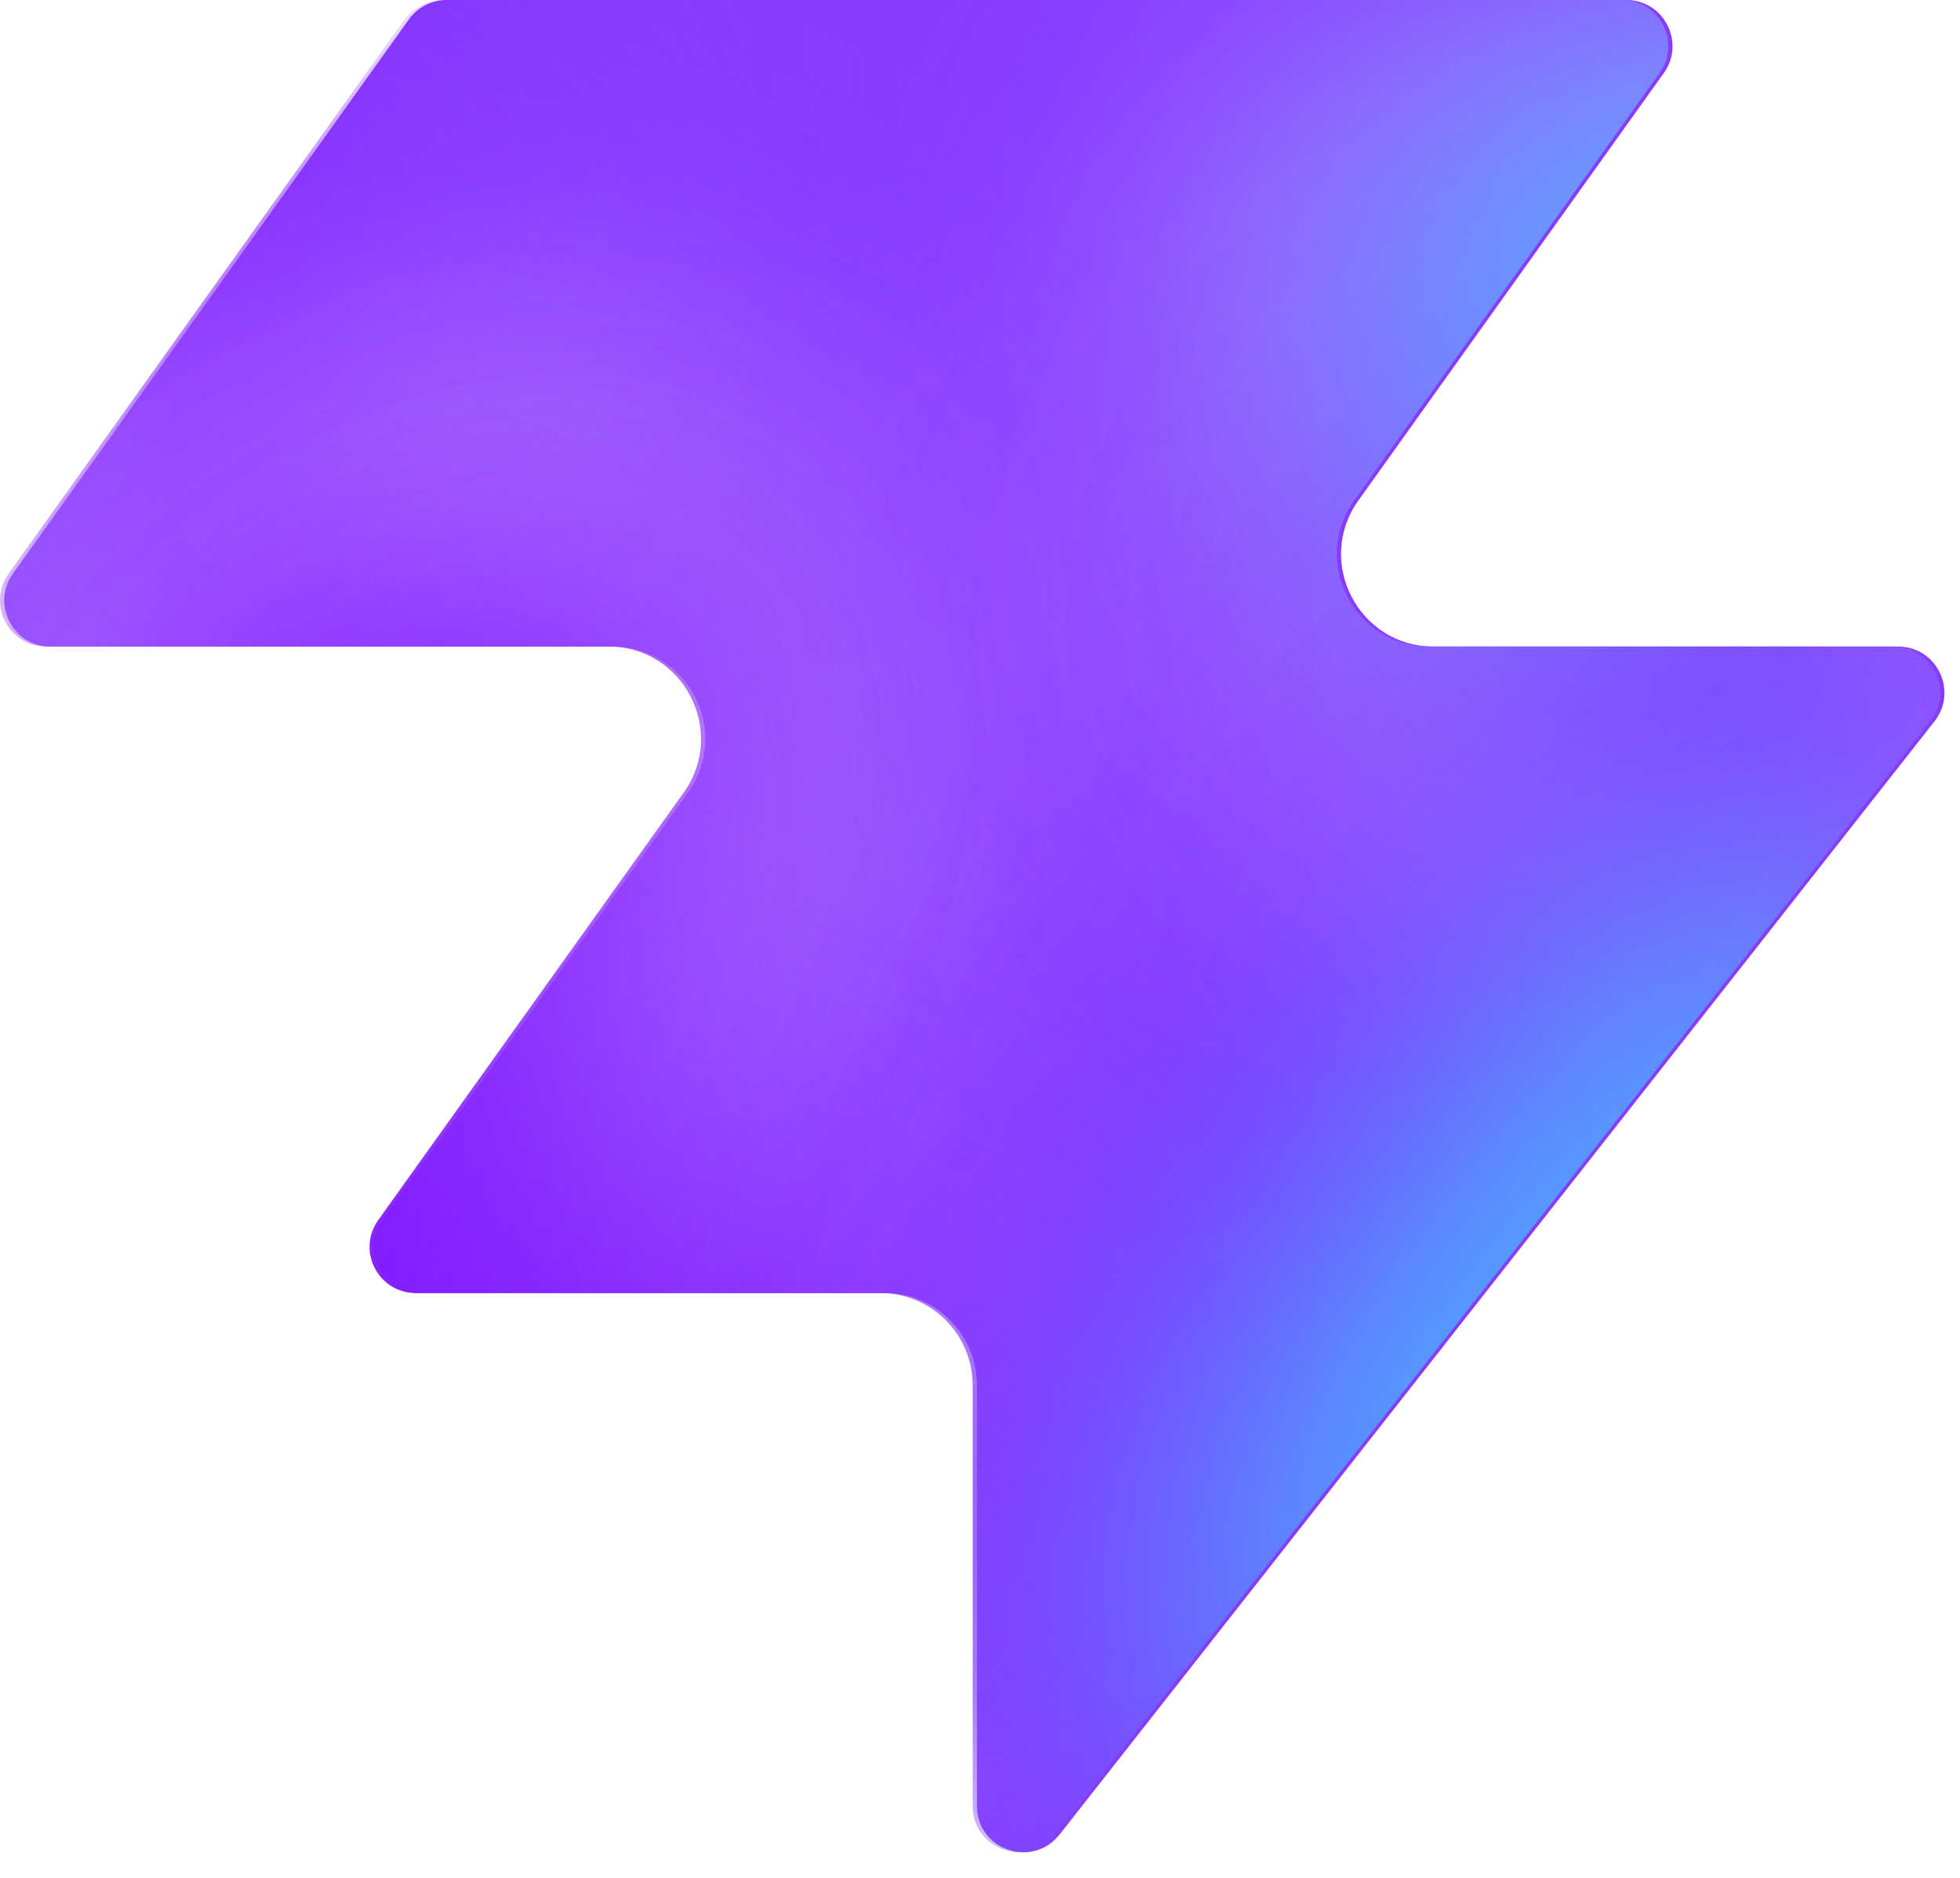
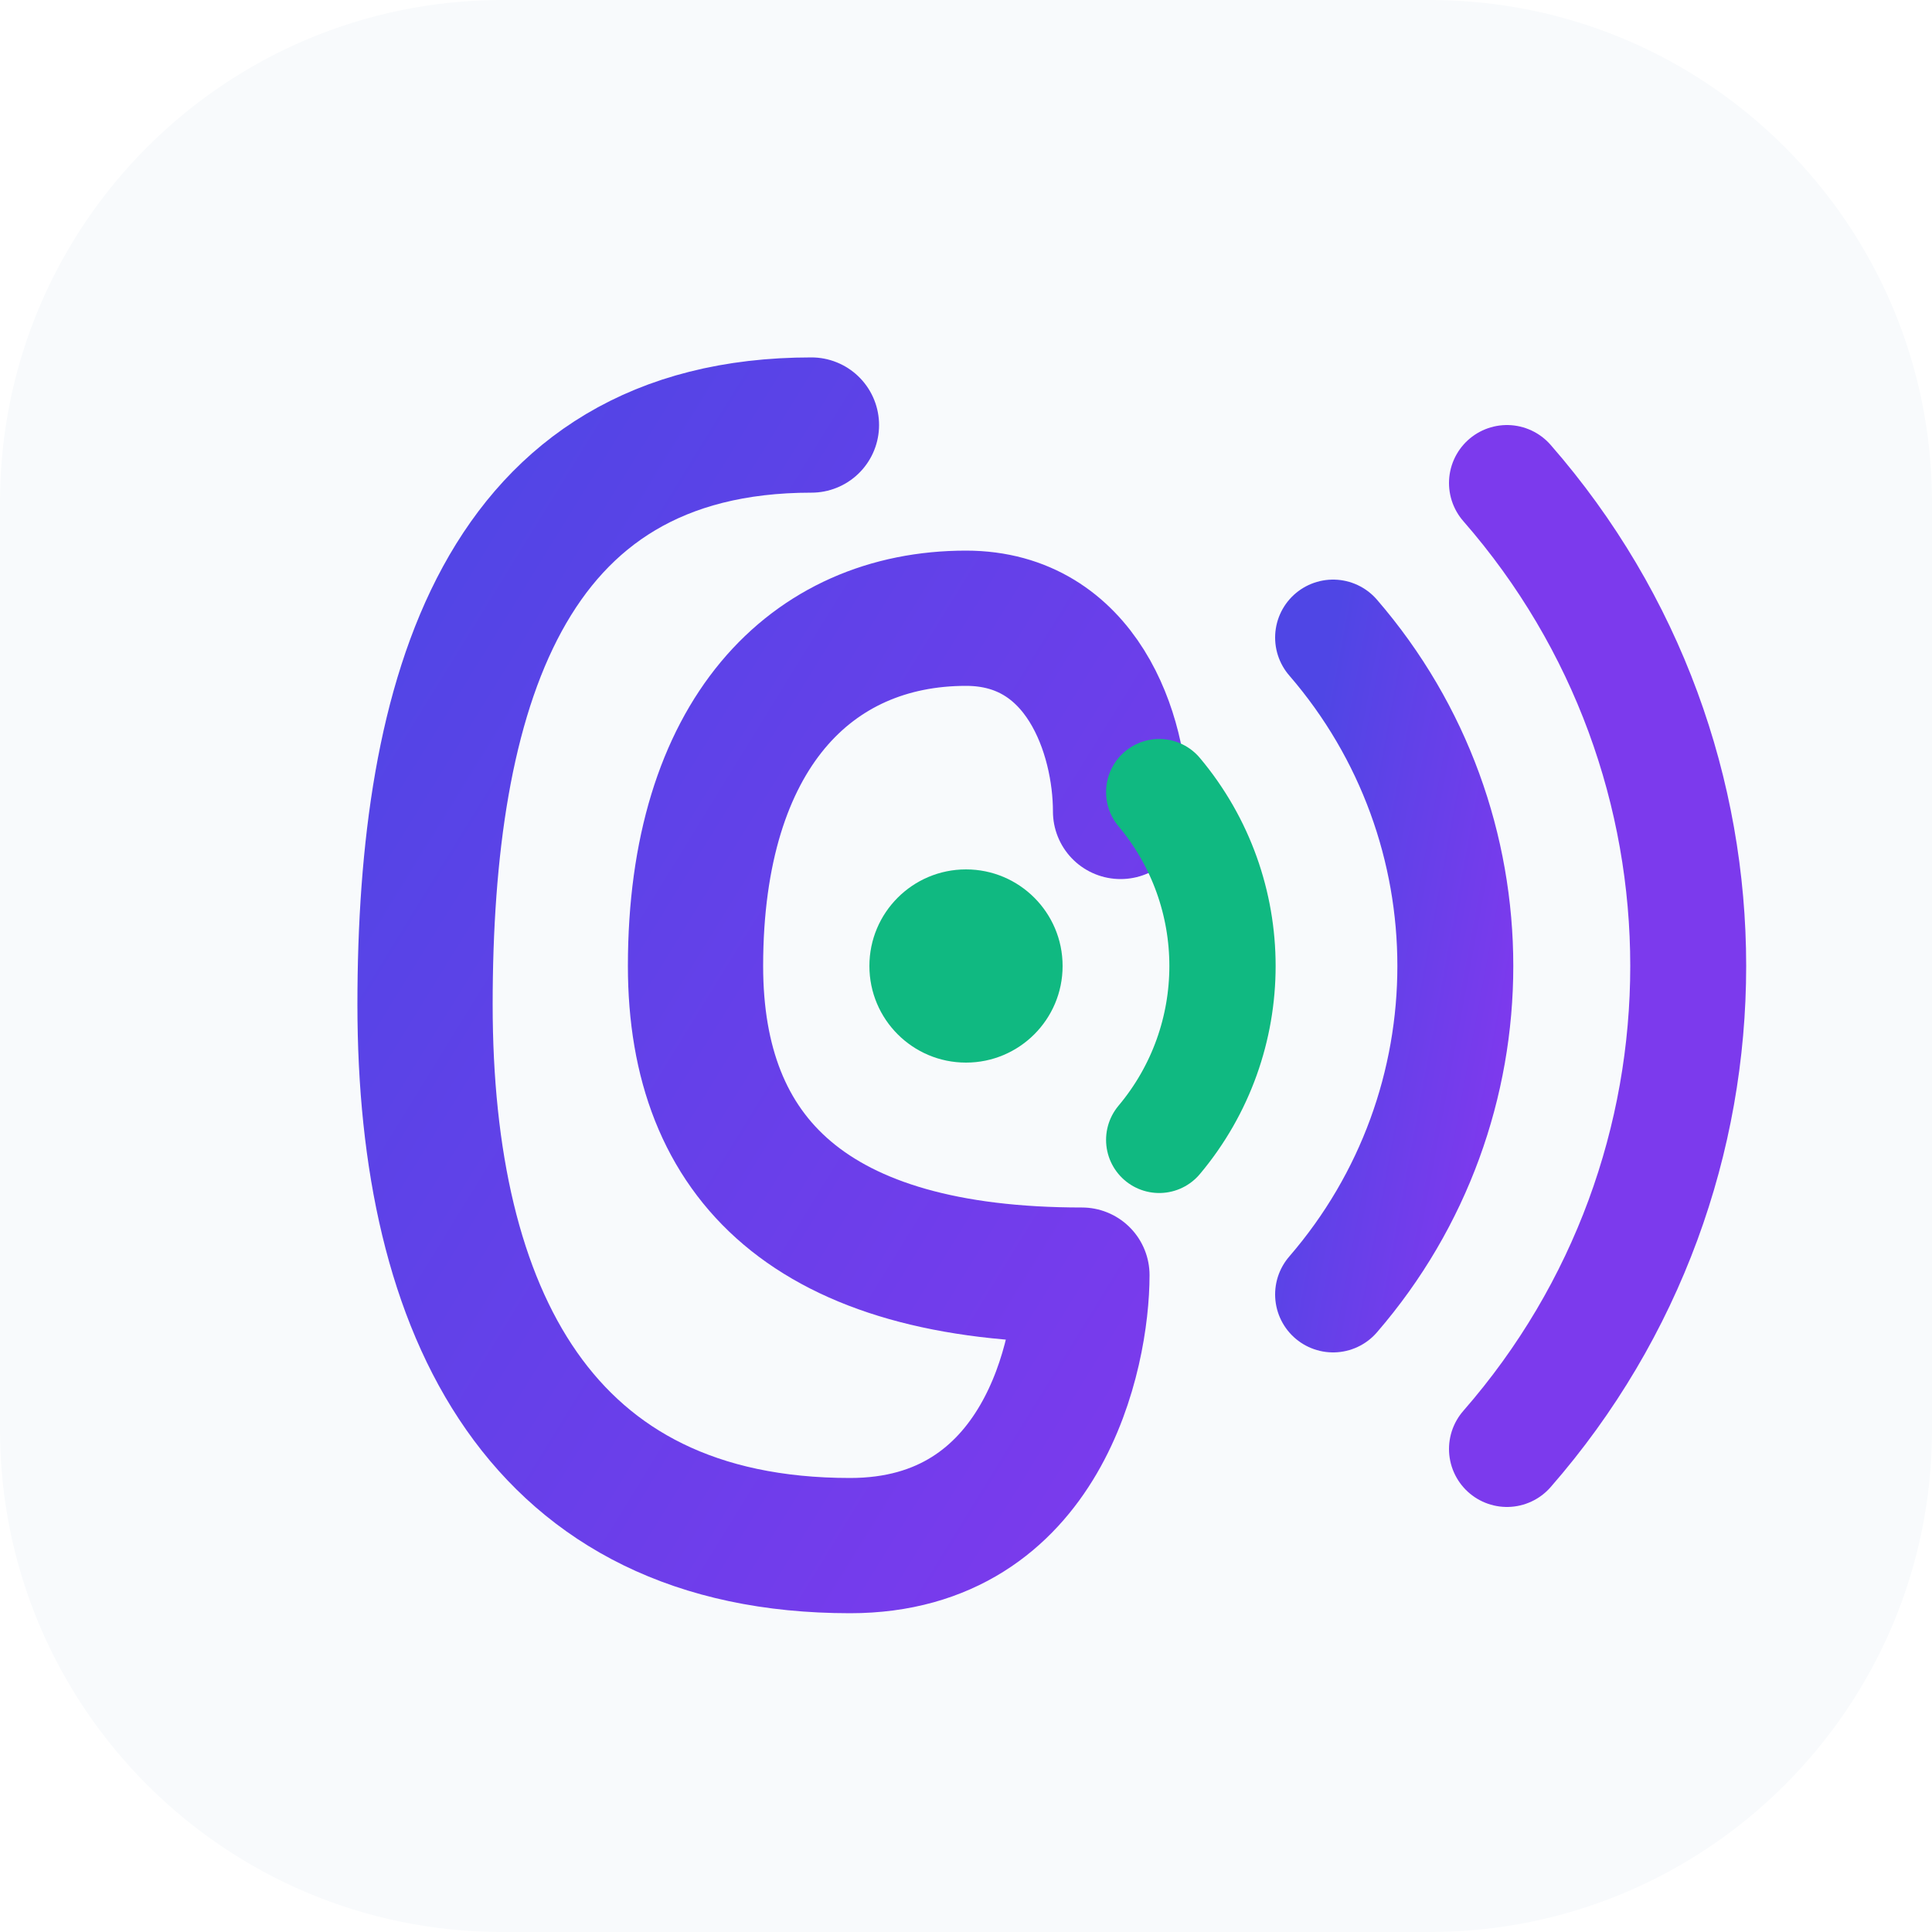
- <svg xmlns="http://www.w3.org/2000/svg" width="48" height="46" fill="none" viewBox="0 0 48 46">
-   <path fill="#863bff" d="M25.946 44.938c-.664.845-2.021.375-2.021-.698V33.937a2.26 2.26 0 0 0-2.262-2.262H10.287c-.92 0-1.456-1.04-.92-1.788l7.48-10.471c1.07-1.497 0-3.578-1.842-3.578H1.237c-.92 0-1.456-1.04-.92-1.788L10.013.474c.214-.297.556-.474.92-.474h28.894c.92 0 1.456 1.04.92 1.788l-7.48 10.471c-1.07 1.498 0 3.579 1.842 3.579h11.377c.943 0 1.473 1.088.89 1.83L25.947 44.94z" style="fill:#863bff;fill:color(display-p3 .525 .23 1);fill-opacity:1" />
-   <mask id="a" width="48" height="46" x="0" y="0" maskUnits="userSpaceOnUse" style="mask-type:alpha">
-     <path fill="#000" d="M25.842 44.938c-.664.844-2.021.375-2.021-.698V33.937a2.26 2.26 0 0 0-2.262-2.262H10.183c-.92 0-1.456-1.04-.92-1.788l7.48-10.471c1.07-1.498 0-3.579-1.842-3.579H1.133c-.92 0-1.456-1.04-.92-1.787L9.91.473c.214-.297.556-.474.92-.474h28.894c.92 0 1.456 1.04.92 1.788l-7.48 10.471c-1.07 1.498 0 3.578 1.842 3.578h11.377c.943 0 1.473 1.088.89 1.832L25.843 44.94z" style="fill:#000;fill-opacity:1" />
-   </mask>
-   <g mask="url(#a)">
-     <g filter="url(#b)">
-       <ellipse cx="5.508" cy="14.704" fill="#ede6ff" rx="5.508" ry="14.704" style="fill:#ede6ff;fill:color(display-p3 .927 .903 1);fill-opacity:1" transform="matrix(.00324 1 1 -.00324 -4.47 31.516)" />
-     </g>
-     <g filter="url(#c)">
-       <ellipse cx="10.399" cy="29.851" fill="#ede6ff" rx="10.399" ry="29.851" style="fill:#ede6ff;fill:color(display-p3 .927 .903 1);fill-opacity:1" transform="matrix(.00324 1 1 -.00324 -39.328 7.883)" />
-     </g>
-     <g filter="url(#d)">
-       <ellipse cx="5.508" cy="30.487" fill="#7e14ff" rx="5.508" ry="30.487" style="fill:#7e14ff;fill:color(display-p3 .492 .077 1);fill-opacity:1" transform="rotate(89.814 -25.913 -14.639)scale(1 -1)" />
-     </g>
-     <g filter="url(#e)">
-       <ellipse cx="5.508" cy="30.599" fill="#7e14ff" rx="5.508" ry="30.599" style="fill:#7e14ff;fill:color(display-p3 .492 .077 1);fill-opacity:1" transform="rotate(89.814 -32.644 -3.334)scale(1 -1)" />
-     </g>
-     <g filter="url(#f)">
-       <ellipse cx="5.508" cy="30.599" fill="#7e14ff" rx="5.508" ry="30.599" style="fill:#7e14ff;fill:color(display-p3 .492 .077 1);fill-opacity:1" transform="matrix(.00324 1 1 -.00324 -34.34 30.47)" />
-     </g>
-     <g filter="url(#g)">
-       <ellipse cx="14.072" cy="22.078" fill="#ede6ff" rx="14.072" ry="22.078" style="fill:#ede6ff;fill:color(display-p3 .927 .903 1);fill-opacity:1" transform="rotate(93.35 24.506 48.493)scale(-1 1)" />
-     </g>
-     <g filter="url(#h)">
-       <ellipse cx="3.47" cy="21.501" fill="#7e14ff" rx="3.47" ry="21.501" style="fill:#7e14ff;fill:color(display-p3 .492 .077 1);fill-opacity:1" transform="rotate(89.009 28.708 47.59)scale(-1 1)" />
-     </g>
-     <g filter="url(#i)">
-       <ellipse cx="3.47" cy="21.501" fill="#7e14ff" rx="3.47" ry="21.501" style="fill:#7e14ff;fill:color(display-p3 .492 .077 1);fill-opacity:1" transform="rotate(89.009 28.708 47.59)scale(-1 1)" />
-     </g>
-     <g filter="url(#j)">
-       <ellipse cx=".387" cy="8.972" fill="#7e14ff" rx="4.407" ry="29.108" style="fill:#7e14ff;fill:color(display-p3 .492 .077 1);fill-opacity:1" transform="rotate(39.51 .387 8.972)" />
-     </g>
-     <g filter="url(#k)">
-       <ellipse cx="47.523" cy="-6.092" fill="#7e14ff" rx="4.407" ry="29.108" style="fill:#7e14ff;fill:color(display-p3 .492 .077 1);fill-opacity:1" transform="rotate(37.892 47.523 -6.092)" />
-     </g>
-     <g filter="url(#l)">
-       <ellipse cx="41.412" cy="6.333" fill="#47bfff" rx="5.971" ry="9.665" style="fill:#47bfff;fill:color(display-p3 .28 .748 1);fill-opacity:1" transform="rotate(37.892 41.412 6.333)" />
-     </g>
-     <g filter="url(#m)">
-       <ellipse cx="-1.879" cy="38.332" fill="#7e14ff" rx="4.407" ry="29.108" style="fill:#7e14ff;fill:color(display-p3 .492 .077 1);fill-opacity:1" transform="rotate(37.892 -1.88 38.332)" />
-     </g>
-     <g filter="url(#n)">
-       <ellipse cx="-1.879" cy="38.332" fill="#7e14ff" rx="4.407" ry="29.108" style="fill:#7e14ff;fill:color(display-p3 .492 .077 1);fill-opacity:1" transform="rotate(37.892 -1.88 38.332)" />
-     </g>
-     <g filter="url(#o)">
-       <ellipse cx="35.651" cy="29.907" fill="#7e14ff" rx="4.407" ry="29.108" style="fill:#7e14ff;fill:color(display-p3 .492 .077 1);fill-opacity:1" transform="rotate(37.892 35.651 29.907)" />
-     </g>
-     <g filter="url(#p)">
-       <ellipse cx="38.418" cy="32.4" fill="#47bfff" rx="5.971" ry="15.297" style="fill:#47bfff;fill:color(display-p3 .28 .748 1);fill-opacity:1" transform="rotate(37.892 38.418 32.4)" />
-     </g>
-   </g>
+ <svg xmlns="http://www.w3.org/2000/svg" viewBox="0 0 100 100" fill="none">
  <defs>
-     <filter id="b" width="60.045" height="41.654" x="-19.77" y="16.149" color-interpolation-filters="sRGB" filterUnits="userSpaceOnUse">
-       <feFlood flood-opacity="0" result="BackgroundImageFix" />
-       <feBlend in="SourceGraphic" in2="BackgroundImageFix" result="shape" />
-       <feGaussianBlur result="effect1_foregroundBlur_2002_17158" stdDeviation="7.659" />
-     </filter>
-     <filter id="c" width="90.34" height="51.437" x="-54.613" y="-7.533" color-interpolation-filters="sRGB" filterUnits="userSpaceOnUse">
-       <feFlood flood-opacity="0" result="BackgroundImageFix" />
-       <feBlend in="SourceGraphic" in2="BackgroundImageFix" result="shape" />
-       <feGaussianBlur result="effect1_foregroundBlur_2002_17158" stdDeviation="7.659" />
-     </filter>
-     <filter id="d" width="79.355" height="29.4" x="-49.64" y="2.03" color-interpolation-filters="sRGB" filterUnits="userSpaceOnUse">
-       <feFlood flood-opacity="0" result="BackgroundImageFix" />
-       <feBlend in="SourceGraphic" in2="BackgroundImageFix" result="shape" />
-       <feGaussianBlur result="effect1_foregroundBlur_2002_17158" stdDeviation="4.596" />
-     </filter>
-     <filter id="e" width="79.579" height="29.4" x="-45.045" y="20.029" color-interpolation-filters="sRGB" filterUnits="userSpaceOnUse">
-       <feFlood flood-opacity="0" result="BackgroundImageFix" />
-       <feBlend in="SourceGraphic" in2="BackgroundImageFix" result="shape" />
-       <feGaussianBlur result="effect1_foregroundBlur_2002_17158" stdDeviation="4.596" />
-     </filter>
-     <filter id="f" width="79.579" height="29.4" x="-43.513" y="21.178" color-interpolation-filters="sRGB" filterUnits="userSpaceOnUse">
-       <feFlood flood-opacity="0" result="BackgroundImageFix" />
-       <feBlend in="SourceGraphic" in2="BackgroundImageFix" result="shape" />
-       <feGaussianBlur result="effect1_foregroundBlur_2002_17158" stdDeviation="4.596" />
-     </filter>
-     <filter id="g" width="74.749" height="58.852" x="15.756" y="-17.901" color-interpolation-filters="sRGB" filterUnits="userSpaceOnUse">
-       <feFlood flood-opacity="0" result="BackgroundImageFix" />
-       <feBlend in="SourceGraphic" in2="BackgroundImageFix" result="shape" />
-       <feGaussianBlur result="effect1_foregroundBlur_2002_17158" stdDeviation="7.659" />
-     </filter>
-     <filter id="h" width="61.377" height="25.362" x="23.548" y="2.284" color-interpolation-filters="sRGB" filterUnits="userSpaceOnUse">
-       <feFlood flood-opacity="0" result="BackgroundImageFix" />
-       <feBlend in="SourceGraphic" in2="BackgroundImageFix" result="shape" />
-       <feGaussianBlur result="effect1_foregroundBlur_2002_17158" stdDeviation="4.596" />
-     </filter>
-     <filter id="i" width="61.377" height="25.362" x="23.548" y="2.284" color-interpolation-filters="sRGB" filterUnits="userSpaceOnUse">
-       <feFlood flood-opacity="0" result="BackgroundImageFix" />
-       <feBlend in="SourceGraphic" in2="BackgroundImageFix" result="shape" />
-       <feGaussianBlur result="effect1_foregroundBlur_2002_17158" stdDeviation="4.596" />
-     </filter>
-     <filter id="j" width="56.045" height="63.649" x="-27.636" y="-22.853" color-interpolation-filters="sRGB" filterUnits="userSpaceOnUse">
-       <feFlood flood-opacity="0" result="BackgroundImageFix" />
-       <feBlend in="SourceGraphic" in2="BackgroundImageFix" result="shape" />
-       <feGaussianBlur result="effect1_foregroundBlur_2002_17158" stdDeviation="4.596" />
-     </filter>
-     <filter id="k" width="54.814" height="64.646" x="20.116" y="-38.415" color-interpolation-filters="sRGB" filterUnits="userSpaceOnUse">
-       <feFlood flood-opacity="0" result="BackgroundImageFix" />
-       <feBlend in="SourceGraphic" in2="BackgroundImageFix" result="shape" />
-       <feGaussianBlur result="effect1_foregroundBlur_2002_17158" stdDeviation="4.596" />
-     </filter>
-     <filter id="l" width="33.541" height="35.313" x="24.641" y="-11.323" color-interpolation-filters="sRGB" filterUnits="userSpaceOnUse">
-       <feFlood flood-opacity="0" result="BackgroundImageFix" />
-       <feBlend in="SourceGraphic" in2="BackgroundImageFix" result="shape" />
-       <feGaussianBlur result="effect1_foregroundBlur_2002_17158" stdDeviation="4.596" />
-     </filter>
-     <filter id="m" width="54.814" height="64.646" x="-29.286" y="6.009" color-interpolation-filters="sRGB" filterUnits="userSpaceOnUse">
-       <feFlood flood-opacity="0" result="BackgroundImageFix" />
-       <feBlend in="SourceGraphic" in2="BackgroundImageFix" result="shape" />
-       <feGaussianBlur result="effect1_foregroundBlur_2002_17158" stdDeviation="4.596" />
-     </filter>
-     <filter id="n" width="54.814" height="64.646" x="-29.286" y="6.009" color-interpolation-filters="sRGB" filterUnits="userSpaceOnUse">
-       <feFlood flood-opacity="0" result="BackgroundImageFix" />
-       <feBlend in="SourceGraphic" in2="BackgroundImageFix" result="shape" />
-       <feGaussianBlur result="effect1_foregroundBlur_2002_17158" stdDeviation="4.596" />
-     </filter>
-     <filter id="o" width="54.814" height="64.646" x="8.244" y="-2.416" color-interpolation-filters="sRGB" filterUnits="userSpaceOnUse">
-       <feFlood flood-opacity="0" result="BackgroundImageFix" />
-       <feBlend in="SourceGraphic" in2="BackgroundImageFix" result="shape" />
-       <feGaussianBlur result="effect1_foregroundBlur_2002_17158" stdDeviation="4.596" />
-     </filter>
-     <filter id="p" width="39.409" height="43.623" x="18.713" y="10.588" color-interpolation-filters="sRGB" filterUnits="userSpaceOnUse">
-       <feFlood flood-opacity="0" result="BackgroundImageFix" />
-       <feBlend in="SourceGraphic" in2="BackgroundImageFix" result="shape" />
-       <feGaussianBlur result="effect1_foregroundBlur_2002_17158" stdDeviation="4.596" />
-     </filter>
+     <linearGradient id="earGrad" x1="0%" y1="0%" x2="100%" y2="100%">
+       <stop offset="0%" stop-color="#4f46e5" />
+       <stop offset="100%" stop-color="#7c3aed" />
+     </linearGradient>
+     <linearGradient id="waveGrad" x1="0%" y1="0%" x2="100%" y2="100%">
+       <stop offset="0%" stop-color="#10b981" />
+       <stop offset="100%" stop-color="#6366f1" />
+     </linearGradient>
  </defs>
+   <rect width="100" height="100" rx="26" fill="#f8fafc" />
+   <path d="M42 22 C26 22 22 36 22 52 C22 68 28 80 44 80 C54 80 56 70 56 66 C42 66 36 60 36 50 C36 38 42 32 50 32 C56 32 58 38 58 42" stroke="url(#earGrad)" stroke-width="7" stroke-linecap="round" stroke-linejoin="round" />
+   <circle cx="50" cy="50" r="5" fill="#10b981" />
+   <path d="M60 41 A 14 14 0 0 1 60 59" stroke="#10b981" stroke-width="5.5" stroke-linecap="round" />
+   <path d="M69 33 A 26 26 0 0 1 69 67" stroke="url(#earGrad)" stroke-width="6" stroke-linecap="round" />
+   <path d="M78 25 A 38 38 0 0 1 78 75" stroke="#7c3aed" stroke-width="6" stroke-linecap="round" />
</svg>
